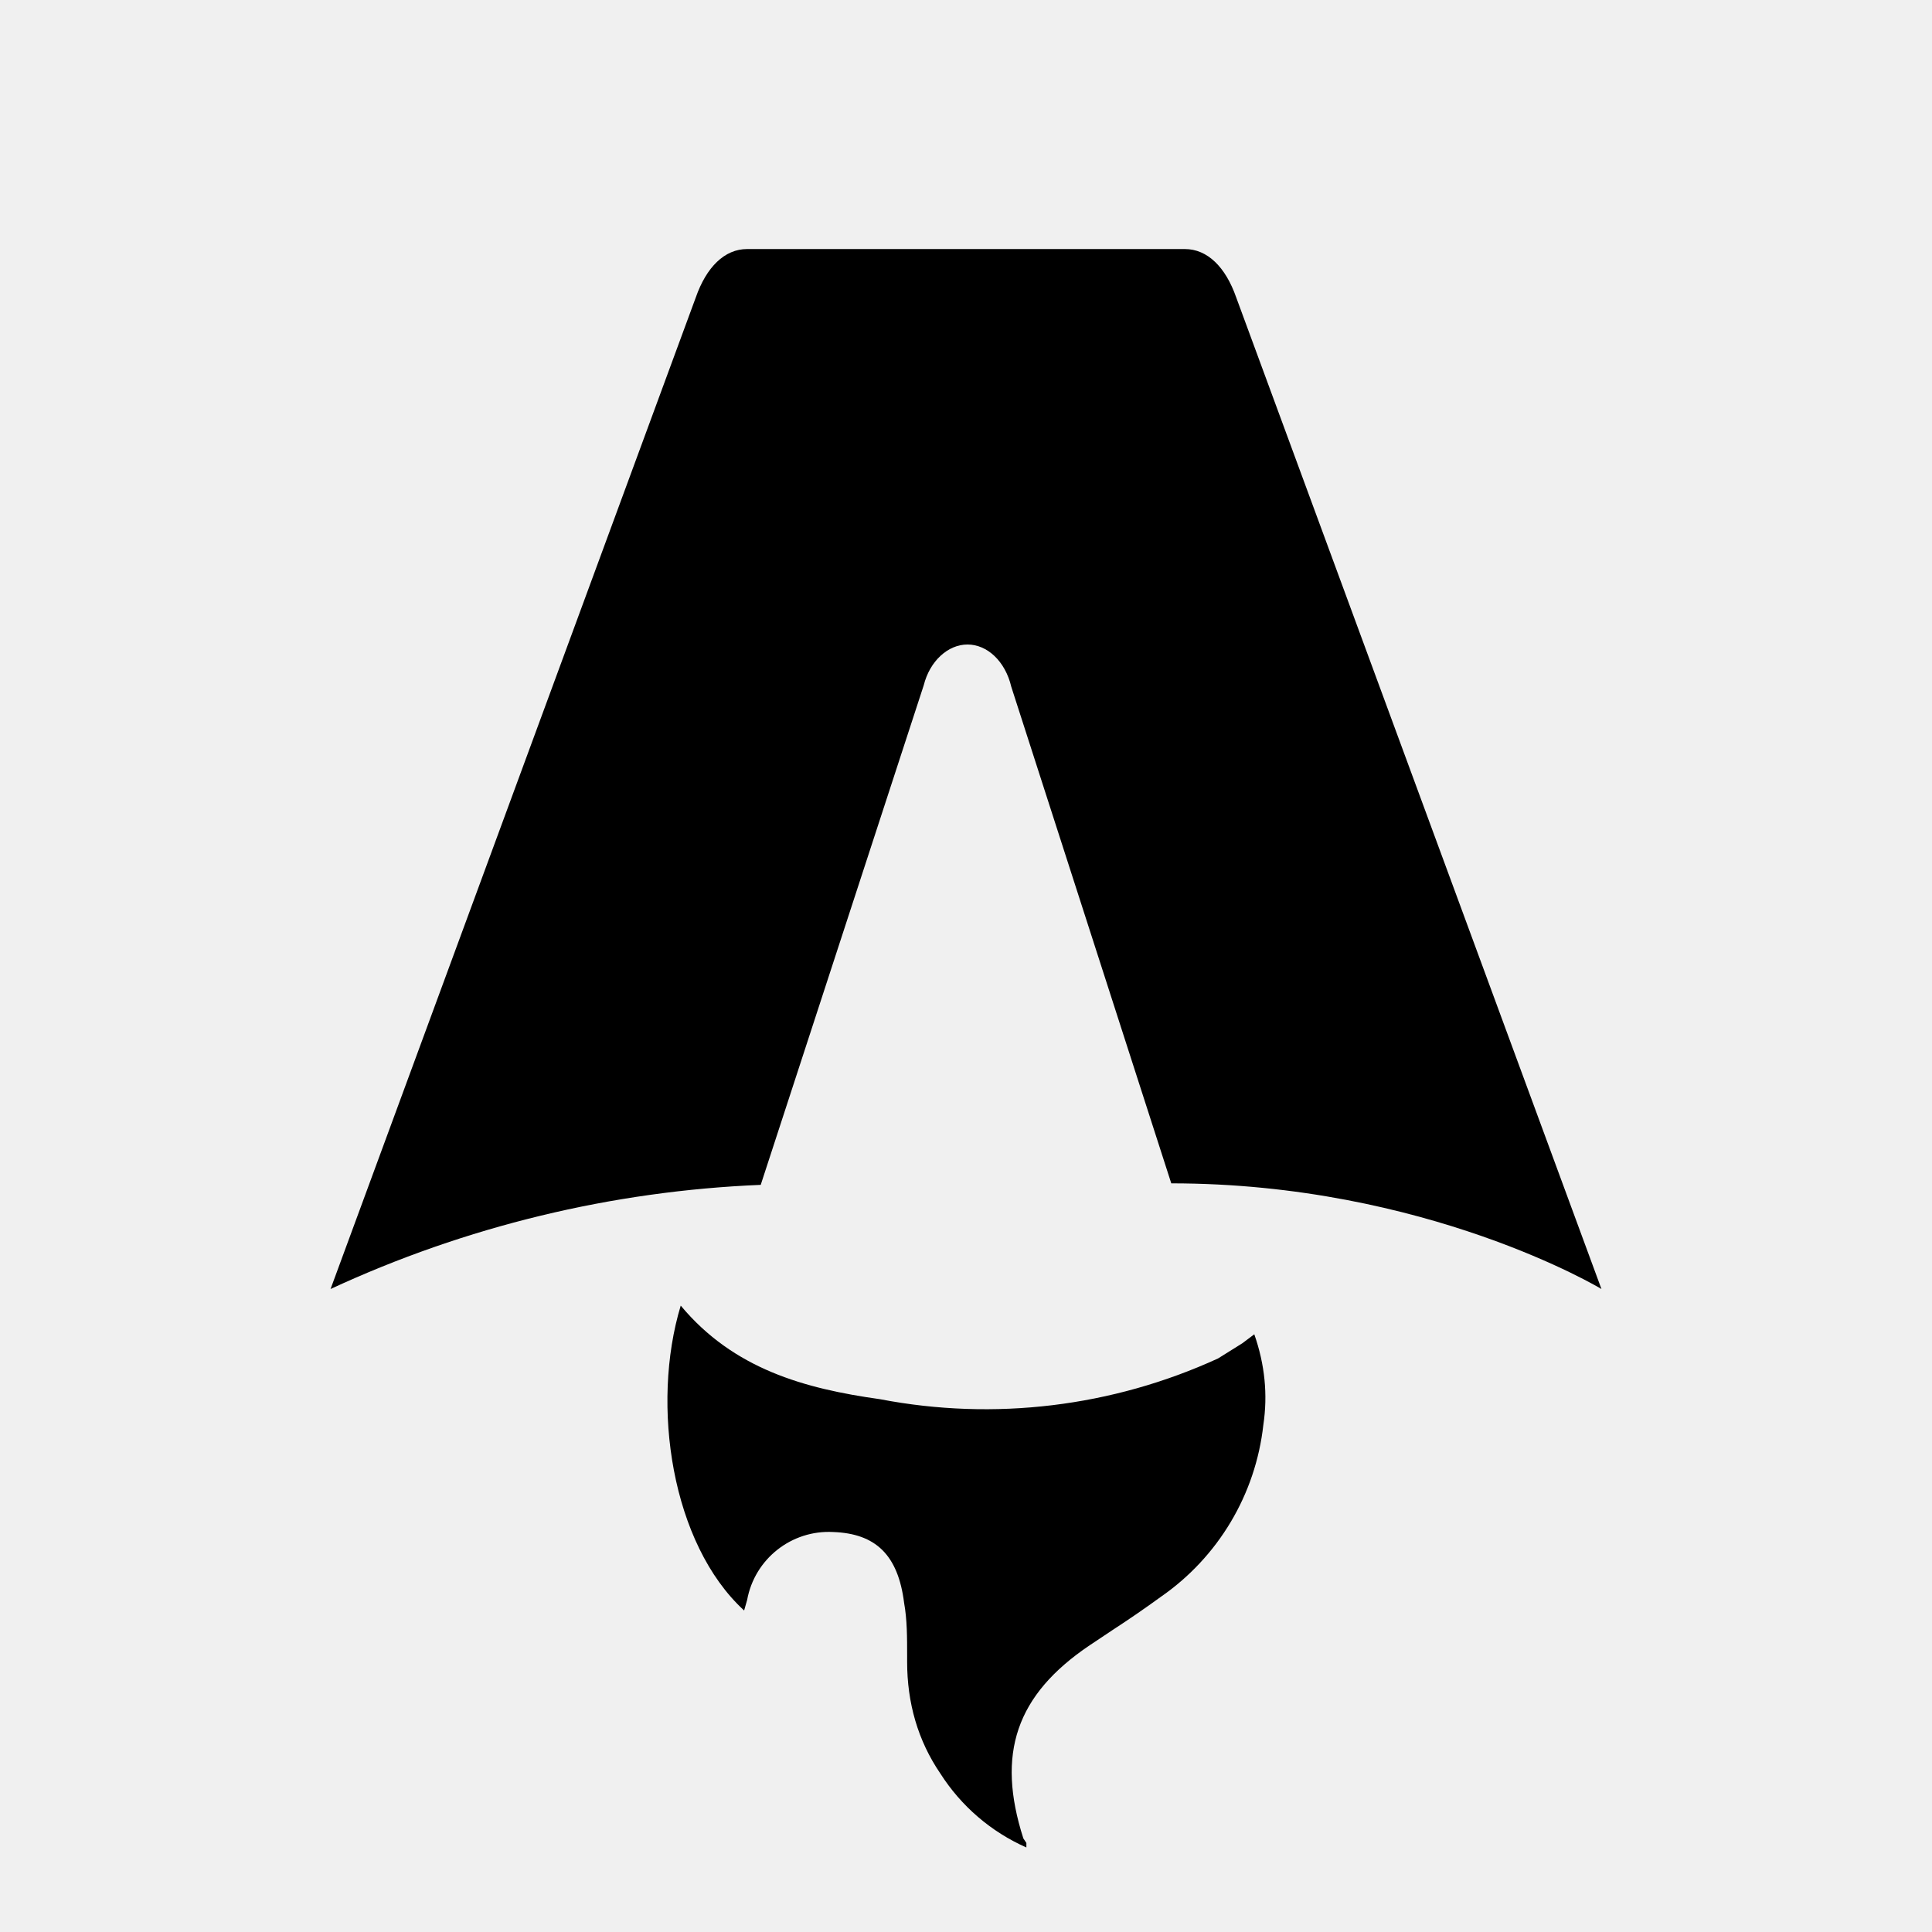
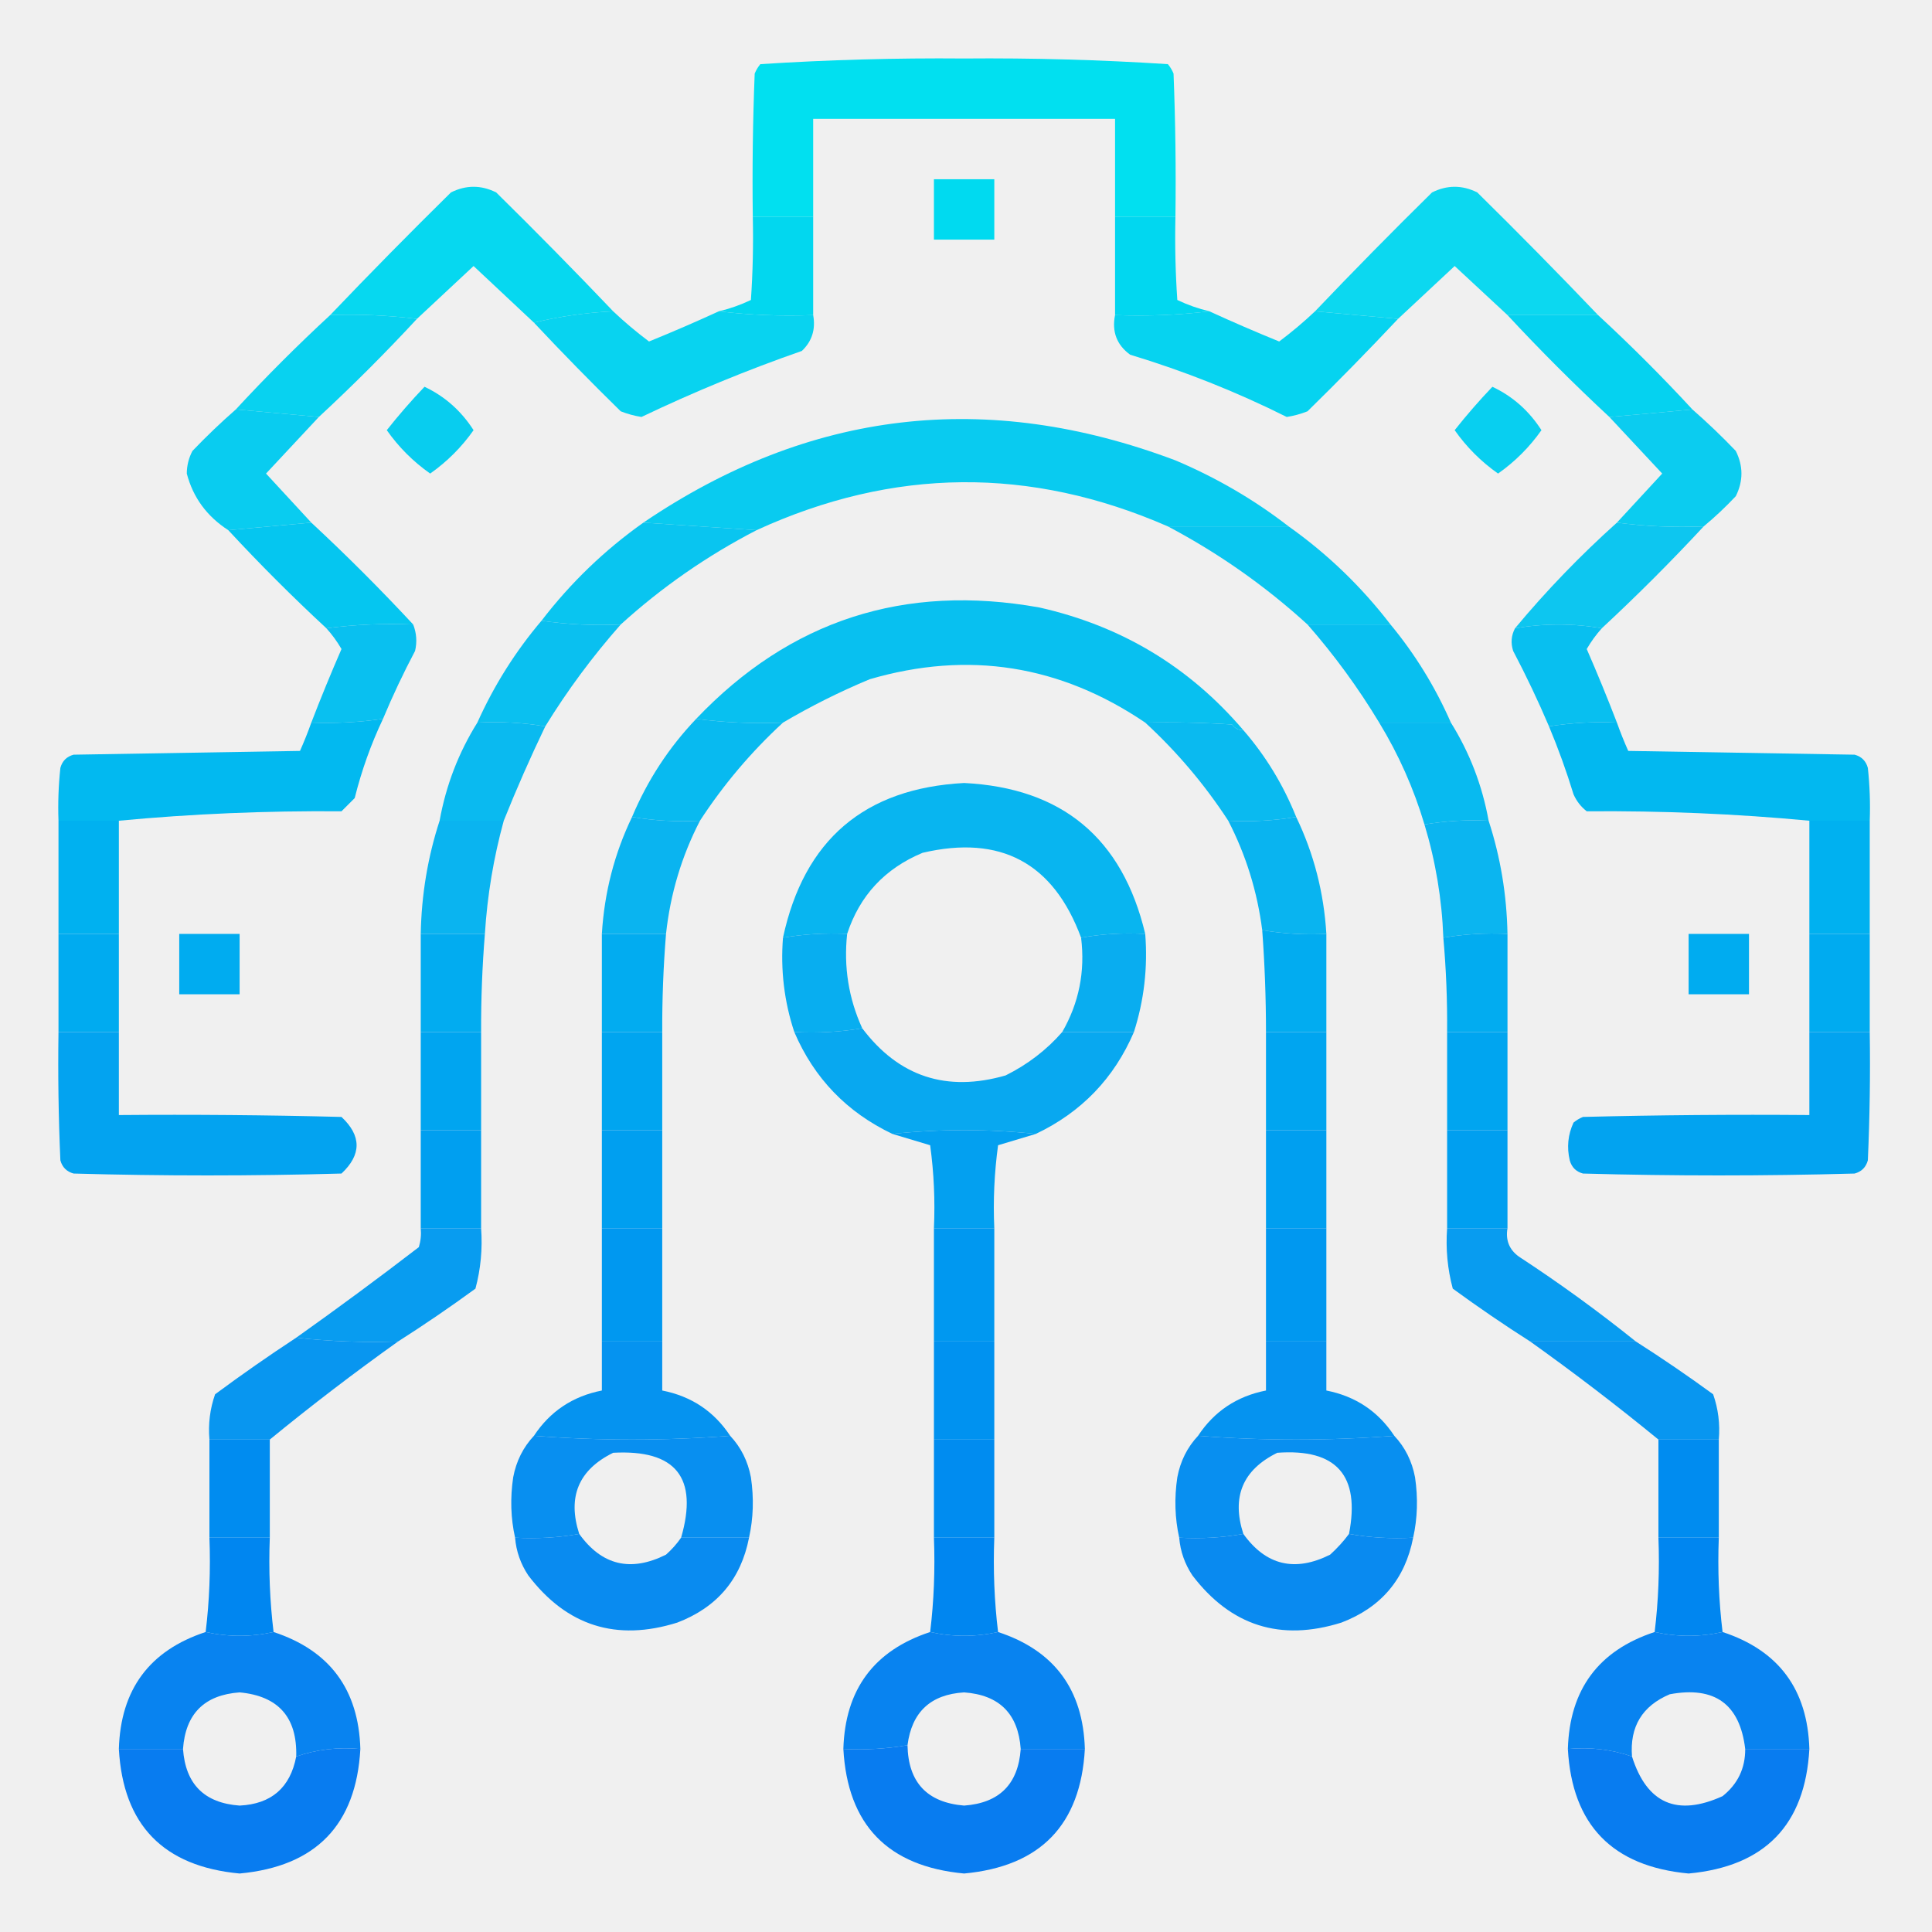
- <svg xmlns="http://www.w3.org/2000/svg" fill="none" viewBox="0 0 128 128">
-   <path d="M50.4 78.5a75.1 75.1 0 0 0-28.5 6.9l24.2-65.7c.7-2 1.9-3.2 3.4-3.2h29c1.5 0 2.7 1.2 3.4 3.2l24.2 65.7s-11.6-7-28.5-7L67 45.5c-.4-1.7-1.6-2.8-2.9-2.8-1.3 0-2.5 1.1-2.9 2.7L50.4 78.5Zm-1.1 28.2Zm-4.2-20.2c-2 6.6-.6 15.8 4.2 20.2a17.5 17.5 0 0 1 .2-.7 5.5 5.5 0 0 1 5.7-4.5c2.8.1 4.3 1.5 4.7 4.7.2 1.1.2 2.3.2 3.5v.4c0 2.7.7 5.2 2.2 7.4a13 13 0 0 0 5.7 4.9v-.3l-.2-.3c-1.8-5.6-.5-9.5 4.4-12.8l1.5-1a73 73 0 0 0 3.2-2.2 16 16 0 0 0 6.8-11.4c.3-2 .1-4-.6-6l-.8.6-1.6 1a37 37 0 0 1-22.4 2.7c-5-.7-9.7-2-13.2-6.2Z" />
-   <style>
-         path { fill: #000; }
-         @media (prefers-color-scheme: dark) {
-             path { fill: #FFF; }
-         }
-     </style>
+ <svg xmlns="http://www.w3.org/2000/svg" version="1.1" width="512px" height="512px" style="shape-rendering:geometricPrecision; text-rendering:geometricPrecision; image-rendering:optimizeQuality; fill-rule:evenodd; clip-rule:evenodd">
+   <g>
+     <path style="opacity:0.996" fill="#00e0f0" d="M 311.5,57.5 C 306.167,57.5 300.833,57.5 295.5,57.5C 295.5,48.833 295.5,40.167 295.5,31.5C 268.833,31.5 242.167,31.5 215.5,31.5C 215.5,40.167 215.5,48.833 215.5,57.5C 210.167,57.5 204.833,57.5 199.5,57.5C 199.333,44.829 199.5,32.162 200,19.5C 200.374,18.584 200.874,17.75 201.5,17C 219.412,15.846 237.412,15.346 255.5,15.5C 273.588,15.346 291.588,15.846 309.5,17C 310.126,17.75 310.626,18.584 311,19.5C 311.5,32.162 311.667,44.829 311.5,57.5 Z" />
+   </g>
+   <g>
+     <path style="opacity:0.947" fill="#00d7f0" d="M 423.5,83.5 C 415.5,83.5 407.5,83.5 399.5,83.5C 394.854,79.189 390.187,74.855 385.5,70.5C 380.48,75.188 375.48,79.855 370.5,84.5C 363.167,83.833 355.833,83.167 348.5,82.5C 358.631,71.868 368.965,61.368 379.5,51C 383.5,49 387.5,49 391.5,51C 402.369,61.702 413.035,72.535 423.5,83.5 Z" />
+   </g>
+   <g>
+     <path style="opacity:0.976" fill="#00d7f0" d="M 162.5,82.5 C 155.274,82.849 148.274,83.849 141.5,85.5C 136.187,80.522 130.854,75.522 125.5,70.5C 120.48,75.188 115.48,79.855 110.5,84.5C 102.709,83.549 95.042,83.216 87.5,83.5C 97.965,72.535 108.631,61.702 119.5,51C 123.5,49 127.5,49 131.5,51C 142.035,61.368 152.369,71.868 162.5,82.5 Z" />
+   </g>
+   <g>
+     <path style="opacity:0.992" fill="#00d7ef" d="M 199.5,57.5 C 204.833,57.5 210.167,57.5 215.5,57.5C 215.5,66.167 215.5,74.833 215.5,83.5C 206.983,83.826 198.65,83.493 190.5,82.5C 193.44,81.798 196.273,80.798 199,79.5C 199.5,72.174 199.666,64.841 199.5,57.5 Z" />
+   </g>
+   <g>
+     <path style="opacity:1" fill="#00daf0" d="M 247.5,47.5 C 252.833,47.5 258.167,47.5 263.5,47.5C 263.5,52.833 263.5,58.167 263.5,63.5C 258.167,63.5 252.833,63.5 247.5,63.5C 247.5,58.167 247.5,52.833 247.5,47.5 Z" />
+   </g>
+   <g>
+     <path style="opacity:0.995" fill="#00d7f0" d="M 295.5,57.5 C 300.833,57.5 306.167,57.5 311.5,57.5C 311.334,64.841 311.5,72.174 312,79.5C 314.727,80.798 317.56,81.798 320.5,82.5C 312.35,83.493 304.017,83.826 295.5,83.5C 295.5,74.833 295.5,66.167 295.5,57.5 Z" />
+   </g>
+   <g>
+     <path style="opacity:0.963" fill="#00d1f0" d="M 87.5,83.5 C 95.042,83.216 102.709,83.549 110.5,84.5C 102.167,93.5 93.5,102.167 84.5,110.5C 77.167,109.833 69.833,109.167 62.5,108.5C 70.5,99.833 78.833,91.5 87.5,83.5 Z" />
+   </g>
+   <g>
+     <path style="opacity:0.964" fill="#00d2f0" d="M 162.5,82.5 C 165.512,85.345 168.679,88.012 172,90.5C 178.251,87.956 184.417,85.29 190.5,82.5C 198.65,83.493 206.983,83.826 215.5,83.5C 216.186,87.287 215.186,90.454 212.5,93C 197.997,98.055 183.83,103.889 170,110.5C 168.112,110.204 166.278,109.704 164.5,109C 156.631,101.298 148.964,93.465 141.5,85.5C 148.274,83.849 155.274,82.849 162.5,82.5 Z" />
+   </g>
+   <g>
+     <path style="opacity:0.973" fill="#00d2f0" d="M 320.5,82.5 C 326.583,85.29 332.749,87.956 339,90.5C 342.321,88.012 345.488,85.345 348.5,82.5C 355.833,83.167 363.167,83.833 370.5,84.5C 362.702,92.798 354.702,100.965 346.5,109C 344.722,109.704 342.888,110.204 341,110.5C 327.646,103.826 313.813,98.326 299.5,94C 295.952,91.409 294.618,87.909 295.5,83.5C 304.017,83.826 312.35,83.493 320.5,82.5 Z" />
+   </g>
+   <g>
+     <path style="opacity:0.98" fill="#00d1f0" d="M 399.5,83.5 C 407.5,83.5 415.5,83.5 423.5,83.5C 432.167,91.5 440.5,99.833 448.5,108.5C 441.266,109.198 433.933,109.864 426.5,110.5C 417.167,101.833 408.167,92.833 399.5,83.5 Z" />
+   </g>
+   <g>
+     <path style="opacity:0.96" fill="#00cbf0" d="M 62.5,108.5 C 69.833,109.167 77.167,109.833 84.5,110.5C 79.855,115.48 75.188,120.48 70.5,125.5C 74.522,129.854 78.522,134.187 82.5,138.5C 75.167,139.167 67.833,139.833 60.5,140.5C 54.833,136.851 51.166,131.851 49.5,125.5C 49.515,123.366 50.015,121.366 51,119.5C 54.702,115.63 58.536,111.963 62.5,108.5 Z" />
+   </g>
+   <g>
+     <path style="opacity:0.95" fill="#00cbf0" d="M 448.5,108.5 C 452.464,111.963 456.298,115.63 460,119.5C 462,123.5 462,127.5 460,131.5C 457.297,134.371 454.464,137.038 451.5,139.5C 443.648,139.825 435.982,139.492 428.5,138.5C 432.478,134.187 436.478,129.854 440.5,125.5C 435.812,120.48 431.145,115.48 426.5,110.5C 433.933,109.864 441.266,109.198 448.5,108.5 Z" />
+   </g>
+   <g>
+     <path style="opacity:0.969" fill="#01ccef" d="M 112.5,102.5 C 117.863,105.022 122.197,108.855 125.5,114C 122.333,118.5 118.5,122.333 114,125.5C 109.5,122.333 105.667,118.5 102.5,114C 105.656,110.011 108.989,106.177 112.5,102.5 Z" />
+   </g>
+   <g>
+     <path style="opacity:0.961" fill="#00cef0" d="M 395.5,102.5 C 400.863,105.022 405.197,108.855 408.5,114C 405.333,118.5 401.5,122.333 397,125.5C 392.5,122.333 388.667,118.5 385.5,114C 388.656,110.011 391.989,106.177 395.5,102.5 Z" />
+   </g>
+   <g>
+     <path style="opacity:0.958" fill="#00caf0" d="M 341.5,139.5 C 330.833,139.5 320.167,139.5 309.5,139.5C 273.031,123.562 236.698,123.895 200.5,140.5C 190.5,139.833 180.5,139.167 170.5,138.5C 214.505,108.646 261.505,103.146 311.5,122C 322.384,126.598 332.384,132.432 341.5,139.5 Z" />
+   </g>
+   <g>
+     <path style="opacity:0.944" fill="#00c4f0" d="M 428.5,138.5 C 435.982,139.492 443.648,139.825 451.5,139.5C 442.833,148.833 433.833,157.833 424.5,166.5C 416.932,165.188 409.265,165.188 401.5,166.5C 409.778,156.553 418.778,147.22 428.5,138.5 Z" />
+   </g>
+   <g>
+     <path style="opacity:0.98" fill="#00c5f0" d="M 82.5,138.5 C 91.833,147.167 100.833,156.167 109.5,165.5C 101.648,165.175 93.982,165.508 86.5,166.5C 77.5,158.167 68.833,149.5 60.5,140.5C 67.833,139.833 75.167,139.167 82.5,138.5 Z" />
+   </g>
+   <g>
+     <path style="opacity:0.958" fill="#00c4f0" d="M 170.5,138.5 C 180.5,139.167 190.5,139.833 200.5,140.5C 187.397,147.274 175.397,155.607 164.5,165.5C 157.313,165.825 150.313,165.491 143.5,164.5C 151.206,154.46 160.206,145.793 170.5,138.5 Z" />
+   </g>
+   <g>
+     <path style="opacity:0.955" fill="#00c4f0" d="M 309.5,139.5 C 320.167,139.5 330.833,139.5 341.5,139.5C 351.794,146.793 360.794,155.46 368.5,165.5C 361.167,165.5 353.833,165.5 346.5,165.5C 335.251,155.245 322.918,146.578 309.5,139.5 Z" />
+   </g>
+   <g>
+     <path style="opacity:0.963" fill="#00bff0" d="M 329.5,193.5 C 328.244,193.539 327.244,193.039 326.5,192C 318.841,191.5 311.174,191.334 303.5,191.5C 280.946,176.222 256.613,172.388 230.5,180C 222.532,183.317 214.866,187.15 207.5,191.5C 199.648,191.825 191.982,191.492 184.5,190.5C 209.329,164.392 239.663,154.558 275.5,161C 297.19,165.888 315.19,176.721 329.5,193.5 Z" />
+   </g>
+   <g>
+     <path style="opacity:0.959" fill="#00bef0" d="M 109.5,165.5 C 110.39,167.782 110.556,170.115 110,172.5C 106.882,178.401 104.049,184.401 101.5,190.5C 95.225,191.418 88.892,191.751 82.5,191.5C 85.016,184.964 87.683,178.464 90.5,172C 89.35,170.019 88.016,168.186 86.5,166.5C 93.982,165.508 101.648,165.175 109.5,165.5 Z" />
+   </g>
+   <g>
+     <path style="opacity:0.955" fill="#00bef0" d="M 143.5,164.5 C 150.313,165.491 157.313,165.825 164.5,165.5C 157.031,173.96 150.364,182.96 144.5,192.5C 138.69,191.51 132.69,191.177 126.5,191.5C 130.92,181.649 136.586,172.649 143.5,164.5 Z" />
+   </g>
+   <g>
+     <path style="opacity:0.962" fill="#00bef0" d="M 346.5,165.5 C 353.833,165.5 361.167,165.5 368.5,165.5C 375.015,173.368 380.348,182.035 384.5,191.5C 378.167,191.5 371.833,191.5 365.5,191.5C 359.94,182.272 353.606,173.606 346.5,165.5 Z" />
+   </g>
+   <g>
+     <path style="opacity:0.964" fill="#00bef0" d="M 424.5,166.5 C 422.984,168.186 421.65,170.019 420.5,172C 423.318,178.464 425.984,184.964 428.5,191.5C 422.409,191.211 416.409,191.545 410.5,192.5C 407.62,185.738 404.453,179.072 401,172.5C 400.322,170.402 400.489,168.402 401.5,166.5C 409.265,165.188 416.932,165.188 424.5,166.5 Z" />
+   </g>
+   <g>
+     <path style="opacity:0.989" fill="#00b8f0" d="M 101.5,190.5 C 98.316,197.217 95.816,204.217 94,211.5C 92.833,212.667 91.667,213.833 90.5,215C 70.475,214.843 50.808,215.676 31.5,217.5C 26.167,217.5 20.833,217.5 15.5,217.5C 15.334,212.821 15.501,208.155 16,203.5C 16.5,201.667 17.667,200.5 19.5,200C 39.5,199.667 59.5,199.333 79.5,199C 80.601,196.528 81.601,194.028 82.5,191.5C 88.892,191.751 95.225,191.418 101.5,190.5 Z" />
+   </g>
+   <g>
+     <path style="opacity:0.961" fill="#00b8f0" d="M 184.5,190.5 C 191.982,191.492 199.648,191.825 207.5,191.5C 199.07,199.262 191.736,207.928 185.5,217.5C 179.31,217.823 173.31,217.49 167.5,216.5C 171.601,206.747 177.268,198.081 184.5,190.5 Z" />
+   </g>
+   <g>
+     <path style="opacity:0.954" fill="#00b8f0" d="M 126.5,191.5 C 132.69,191.177 138.69,191.51 144.5,192.5C 140.523,200.78 136.856,209.113 133.5,217.5C 127.833,217.5 122.167,217.5 116.5,217.5C 118.194,208.127 121.527,199.46 126.5,191.5 Z" />
+   </g>
+   <g>
+     <path style="opacity:0.955" fill="#00b8f0" d="M 303.5,191.5 C 311.174,191.334 318.841,191.5 326.5,192C 327.244,193.039 328.244,193.539 329.5,193.5C 335.419,200.325 340.086,207.992 343.5,216.5C 337.69,217.49 331.69,217.823 325.5,217.5C 319.264,207.928 311.93,199.262 303.5,191.5 Z" />
+   </g>
+   <g>
+     <path style="opacity:0.961" fill="#00b8f0" d="M 365.5,191.5 C 371.833,191.5 378.167,191.5 384.5,191.5C 389.473,199.46 392.806,208.127 394.5,217.5C 388.741,217.214 383.075,217.548 377.5,218.5C 374.657,208.965 370.657,199.965 365.5,191.5 Z" />
+   </g>
+   <g>
+     <path style="opacity:0.989" fill="#00b7f0" d="M 428.5,191.5 C 429.399,194.028 430.399,196.528 431.5,199C 451.5,199.333 471.5,199.667 491.5,200C 493.333,200.5 494.5,201.667 495,203.5C 495.499,208.155 495.666,212.821 495.5,217.5C 490.167,217.5 484.833,217.5 479.5,217.5C 460.192,215.676 440.526,214.843 420.5,215C 418.951,213.786 417.785,212.286 417,210.5C 415.12,204.357 412.953,198.357 410.5,192.5C 416.409,191.545 422.409,191.211 428.5,191.5 Z" />
+   </g>
+   <g>
+     <path style="opacity:0.961" fill="#00b3f0" d="M 303.5,247.5 C 297.642,247.178 291.975,247.511 286.5,248.5C 279.167,228.666 265.167,221.166 244.5,226C 234.491,230.171 227.825,237.338 224.5,247.5C 218.741,247.214 213.075,247.548 207.5,248.5C 213.081,222.583 229.081,208.916 255.5,207.5C 281.471,208.8 297.471,222.134 303.5,247.5 Z" />
+   </g>
+   <g>
+     <path style="opacity:1" fill="#00b1f0" d="M 15.5,217.5 C 20.833,217.5 26.167,217.5 31.5,217.5C 31.5,227.5 31.5,237.5 31.5,247.5C 26.167,247.5 20.833,247.5 15.5,247.5C 15.5,237.5 15.5,227.5 15.5,217.5 Z" />
+   </g>
+   <g>
+     <path style="opacity:0.954" fill="#00b2f0" d="M 116.5,217.5 C 122.167,217.5 127.833,217.5 133.5,217.5C 130.804,227.318 129.137,237.318 128.5,247.5C 122.833,247.5 117.167,247.5 111.5,247.5C 111.693,237.127 113.36,227.127 116.5,217.5 Z" />
+   </g>
+   <g>
+     <path style="opacity:0.956" fill="#00b2f0" d="M 167.5,216.5 C 173.31,217.49 179.31,217.823 185.5,217.5C 180.652,226.882 177.652,236.882 176.5,247.5C 170.833,247.5 165.167,247.5 159.5,247.5C 160.156,236.538 162.823,226.204 167.5,216.5 Z" />
+   </g>
+   <g>
+     <path style="opacity:0.958" fill="#00b2f0" d="M 343.5,216.5 C 348.177,226.204 350.844,236.538 351.5,247.5C 345.741,247.786 340.075,247.452 334.5,246.5C 333.197,236.281 330.197,226.614 325.5,217.5C 331.69,217.823 337.69,217.49 343.5,216.5 Z" />
+   </g>
+   <g>
+     <path style="opacity:0.953" fill="#00b2f0" d="M 394.5,217.5 C 397.64,227.127 399.307,237.127 399.5,247.5C 393.741,247.214 388.075,247.548 382.5,248.5C 382.121,238.274 380.455,228.274 377.5,218.5C 383.075,217.548 388.741,217.214 394.5,217.5 Z" />
+   </g>
+   <g>
+     <path style="opacity:1" fill="#00b1f0" d="M 479.5,217.5 C 484.833,217.5 490.167,217.5 495.5,217.5C 495.5,227.5 495.5,237.5 495.5,247.5C 490.167,247.5 484.833,247.5 479.5,247.5C 479.5,237.5 479.5,227.5 479.5,217.5 Z" />
+   </g>
+   <g>
+     <path style="opacity:0.991" fill="#00abf0" d="M 334.5,246.5 C 340.075,247.452 345.741,247.786 351.5,247.5C 351.5,256.167 351.5,264.833 351.5,273.5C 346.167,273.5 340.833,273.5 335.5,273.5C 335.499,264.485 335.166,255.485 334.5,246.5 Z" />
+   </g>
+   <g>
+     <path style="opacity:1" fill="#00abf0" d="M 15.5,247.5 C 20.833,247.5 26.167,247.5 31.5,247.5C 31.5,256.167 31.5,264.833 31.5,273.5C 26.167,273.5 20.833,273.5 15.5,273.5C 15.5,264.833 15.5,256.167 15.5,247.5 Z" />
+   </g>
+   <g>
+     <path style="opacity:1" fill="#00acf0" d="M 47.5,247.5 C 52.833,247.5 58.167,247.5 63.5,247.5C 63.5,252.833 63.5,258.167 63.5,263.5C 58.167,263.5 52.833,263.5 47.5,263.5C 47.5,258.167 47.5,252.833 47.5,247.5 Z" />
+   </g>
+   <g>
+     <path style="opacity:0.99" fill="#00abf0" d="M 111.5,247.5 C 117.167,247.5 122.833,247.5 128.5,247.5C 127.797,256.149 127.464,264.815 127.5,273.5C 122.167,273.5 116.833,273.5 111.5,273.5C 111.5,264.833 111.5,256.167 111.5,247.5 Z" />
+   </g>
+   <g>
+     <path style="opacity:0.99" fill="#00abf0" d="M 159.5,247.5 C 165.167,247.5 170.833,247.5 176.5,247.5C 175.797,256.149 175.464,264.815 175.5,273.5C 170.167,273.5 164.833,273.5 159.5,273.5C 159.5,264.833 159.5,256.167 159.5,247.5 Z" />
+   </g>
+   <g>
+     <path style="opacity:0.968" fill="#00abf0" d="M 224.5,247.5 C 223.562,256.267 224.896,264.6 228.5,272.5C 222.69,273.49 216.69,273.823 210.5,273.5C 207.826,265.432 206.826,257.099 207.5,248.5C 213.075,247.548 218.741,247.214 224.5,247.5 Z" />
+   </g>
+   <g>
+     <path style="opacity:0.958" fill="#00abf0" d="M 303.5,247.5 C 304.193,256.43 303.193,265.097 300.5,273.5C 294.167,273.5 287.833,273.5 281.5,273.5C 285.94,265.789 287.606,257.456 286.5,248.5C 291.975,247.511 297.642,247.178 303.5,247.5 Z" />
+   </g>
+   <g>
+     <path style="opacity:0.992" fill="#00abf0" d="M 399.5,247.5 C 399.5,256.167 399.5,264.833 399.5,273.5C 394.167,273.5 388.833,273.5 383.5,273.5C 383.573,265.146 383.24,256.812 382.5,248.5C 388.075,247.548 393.741,247.214 399.5,247.5 Z" />
+   </g>
+   <g>
+     <path style="opacity:1" fill="#00acf0" d="M 447.5,247.5 C 452.833,247.5 458.167,247.5 463.5,247.5C 463.5,252.833 463.5,258.167 463.5,263.5C 458.167,263.5 452.833,263.5 447.5,263.5C 447.5,258.167 447.5,252.833 447.5,247.5 Z" />
+   </g>
+   <g>
+     <path style="opacity:1" fill="#00abf0" d="M 479.5,247.5 C 484.833,247.5 490.167,247.5 495.5,247.5C 495.5,256.167 495.5,264.833 495.5,273.5C 490.167,273.5 484.833,273.5 479.5,273.5C 479.5,264.833 479.5,256.167 479.5,247.5 Z" />
+   </g>
+   <g>
+     <path style="opacity:0.965" fill="#00a5f0" d="M 228.5,272.5 C 238.18,285.337 250.846,289.504 266.5,285C 272.329,282.104 277.329,278.271 281.5,273.5C 287.833,273.5 294.167,273.5 300.5,273.5C 295.251,285.75 286.584,294.75 274.5,300.5C 261.833,299.167 249.167,299.167 236.5,300.5C 224.42,294.754 215.753,285.754 210.5,273.5C 216.69,273.823 222.69,273.49 228.5,272.5 Z" />
+   </g>
+   <g>
+     <path style="opacity:1" fill="#00a5f0" d="M 111.5,273.5 C 116.833,273.5 122.167,273.5 127.5,273.5C 127.5,282.167 127.5,290.833 127.5,299.5C 122.167,299.5 116.833,299.5 111.5,299.5C 111.5,290.833 111.5,282.167 111.5,273.5 Z" />
+   </g>
+   <g>
+     <path style="opacity:1" fill="#00a5f0" d="M 159.5,273.5 C 164.833,273.5 170.167,273.5 175.5,273.5C 175.5,282.167 175.5,290.833 175.5,299.5C 170.167,299.5 164.833,299.5 159.5,299.5C 159.5,290.833 159.5,282.167 159.5,273.5 Z" />
+   </g>
+   <g>
+     <path style="opacity:1" fill="#00a5f0" d="M 335.5,273.5 C 340.833,273.5 346.167,273.5 351.5,273.5C 351.5,282.167 351.5,290.833 351.5,299.5C 346.167,299.5 340.833,299.5 335.5,299.5C 335.5,290.833 335.5,282.167 335.5,273.5 Z" />
+   </g>
+   <g>
+     <path style="opacity:1" fill="#00a5f0" d="M 383.5,273.5 C 388.833,273.5 394.167,273.5 399.5,273.5C 399.5,282.167 399.5,290.833 399.5,299.5C 394.167,299.5 388.833,299.5 383.5,299.5C 383.5,290.833 383.5,282.167 383.5,273.5 Z" />
+   </g>
+   <g>
+     <path style="opacity:0.988" fill="#00a2f0" d="M 15.5,273.5 C 20.833,273.5 26.167,273.5 31.5,273.5C 31.5,280.833 31.5,288.167 31.5,295.5C 51.169,295.333 70.836,295.5 90.5,296C 95.833,301 95.833,306 90.5,311C 66.833,311.667 43.167,311.667 19.5,311C 17.667,310.5 16.5,309.333 16,307.5C 15.5,296.172 15.334,284.838 15.5,273.5 Z" />
+   </g>
+   <g>
+     <path style="opacity:1" fill="#009ff0" d="M 111.5,299.5 C 116.833,299.5 122.167,299.5 127.5,299.5C 127.5,308.167 127.5,316.833 127.5,325.5C 122.167,325.5 116.833,325.5 111.5,325.5C 111.5,316.833 111.5,308.167 111.5,299.5 Z" />
+   </g>
+   <g>
+     <path style="opacity:1" fill="#009ff0" d="M 159.5,299.5 C 164.833,299.5 170.167,299.5 175.5,299.5C 175.5,308.167 175.5,316.833 175.5,325.5C 170.167,325.5 164.833,325.5 159.5,325.5C 159.5,316.833 159.5,308.167 159.5,299.5 Z" />
+   </g>
+   <g>
+     <path style="opacity:0.988" fill="#009ff0" d="M 236.5,300.5 C 249.167,299.167 261.833,299.167 274.5,300.5C 271.179,301.495 267.846,302.495 264.5,303.5C 263.503,310.803 263.169,318.137 263.5,325.5C 258.167,325.5 252.833,325.5 247.5,325.5C 247.831,318.137 247.497,310.803 246.5,303.5C 243.154,302.495 239.821,301.495 236.5,300.5 Z" />
+   </g>
+   <g>
+     <path style="opacity:1" fill="#009ff0" d="M 335.5,299.5 C 340.833,299.5 346.167,299.5 351.5,299.5C 351.5,308.167 351.5,316.833 351.5,325.5C 346.167,325.5 340.833,325.5 335.5,325.5C 335.5,316.833 335.5,308.167 335.5,299.5 Z" />
+   </g>
+   <g>
+     <path style="opacity:1" fill="#009ff0" d="M 383.5,299.5 C 388.833,299.5 394.167,299.5 399.5,299.5C 399.5,308.167 399.5,316.833 399.5,325.5C 394.167,325.5 388.833,325.5 383.5,325.5C 383.5,316.833 383.5,308.167 383.5,299.5 Z" />
+   </g>
+   <g>
+     <path style="opacity:0.992" fill="#00a2f0" d="M 479.5,273.5 C 484.833,273.5 490.167,273.5 495.5,273.5C 495.667,284.838 495.5,296.172 495,307.5C 494.5,309.333 493.333,310.5 491.5,311C 467.5,311.667 443.5,311.667 419.5,311C 417.667,310.5 416.5,309.333 416,307.5C 415.183,304.036 415.517,300.702 417,297.5C 417.75,296.874 418.584,296.374 419.5,296C 439.497,295.5 459.497,295.333 479.5,295.5C 479.5,288.167 479.5,280.833 479.5,273.5 Z" />
+   </g>
+   <g>
+     <path style="opacity:0.965" fill="#0099f0" d="M 111.5,325.5 C 116.833,325.5 122.167,325.5 127.5,325.5C 127.897,330.959 127.397,336.292 126,341.5C 119.268,346.413 112.435,351.08 105.5,355.5C 96.318,355.827 87.318,355.493 78.5,354.5C 89.432,346.749 100.265,338.749 111,330.5C 111.494,328.866 111.66,327.199 111.5,325.5 Z" />
+   </g>
+   <g>
+     <path style="opacity:1" fill="#0098f0" d="M 159.5,325.5 C 164.833,325.5 170.167,325.5 175.5,325.5C 175.5,335.5 175.5,345.5 175.5,355.5C 170.167,355.5 164.833,355.5 159.5,355.5C 159.5,345.5 159.5,335.5 159.5,325.5 Z" />
+   </g>
+   <g>
+     <path style="opacity:1" fill="#0098f0" d="M 247.5,325.5 C 252.833,325.5 258.167,325.5 263.5,325.5C 263.5,335.5 263.5,345.5 263.5,355.5C 258.167,355.5 252.833,355.5 247.5,355.5C 247.5,345.5 247.5,335.5 247.5,325.5 Z" />
+   </g>
+   <g>
+     <path style="opacity:1" fill="#0098f0" d="M 335.5,325.5 C 340.833,325.5 346.167,325.5 351.5,325.5C 351.5,335.5 351.5,345.5 351.5,355.5C 346.167,355.5 340.833,355.5 335.5,355.5C 335.5,345.5 335.5,335.5 335.5,325.5 Z" />
+   </g>
+   <g>
+     <path style="opacity:0.968" fill="#0099f0" d="M 383.5,325.5 C 388.833,325.5 394.167,325.5 399.5,325.5C 398.959,328.652 399.959,331.152 402.5,333C 413.255,340.032 423.588,347.532 433.5,355.5C 424.167,355.5 414.833,355.5 405.5,355.5C 398.565,351.08 391.732,346.413 385,341.5C 383.603,336.292 383.103,330.959 383.5,325.5 Z" />
+   </g>
+   <g>
+     <path style="opacity:0.962" fill="#0093f0" d="M 78.5,354.5 C 87.318,355.493 96.318,355.827 105.5,355.5C 93.882,363.783 82.549,372.45 71.5,381.5C 66.167,381.5 60.833,381.5 55.5,381.5C 55.146,377.363 55.646,373.363 57,369.5C 64.047,364.28 71.213,359.28 78.5,354.5 Z" />
+   </g>
+   <g>
+     <path style="opacity:0.978" fill="#0091f0" d="M 159.5,355.5 C 164.833,355.5 170.167,355.5 175.5,355.5C 175.5,359.833 175.5,364.167 175.5,368.5C 183.225,370.022 189.225,374.022 193.5,380.5C 176.167,381.833 158.833,381.833 141.5,380.5C 145.775,374.022 151.775,370.022 159.5,368.5C 159.5,364.167 159.5,359.833 159.5,355.5 Z" />
+   </g>
+   <g>
+     <path style="opacity:1" fill="#0092f0" d="M 247.5,355.5 C 252.833,355.5 258.167,355.5 263.5,355.5C 263.5,364.167 263.5,372.833 263.5,381.5C 258.167,381.5 252.833,381.5 247.5,381.5C 247.5,372.833 247.5,364.167 247.5,355.5 Z" />
+   </g>
+   <g>
+     <path style="opacity:0.978" fill="#0091f0" d="M 335.5,355.5 C 340.833,355.5 346.167,355.5 351.5,355.5C 351.5,359.833 351.5,364.167 351.5,368.5C 359.225,370.022 365.225,374.022 369.5,380.5C 352.167,381.833 334.833,381.833 317.5,380.5C 321.775,374.022 327.775,370.022 335.5,368.5C 335.5,364.167 335.5,359.833 335.5,355.5 Z" />
+   </g>
+   <g>
+     <path style="opacity:0.967" fill="#0093f0" d="M 405.5,355.5 C 414.833,355.5 424.167,355.5 433.5,355.5C 440.435,359.92 447.268,364.587 454,369.5C 455.354,373.363 455.854,377.363 455.5,381.5C 450.167,381.5 444.833,381.5 439.5,381.5C 428.451,372.45 417.118,363.783 405.5,355.5 Z" />
+   </g>
+   <g>
+     <path style="opacity:0.964" fill="#008cf0" d="M 141.5,380.5 C 158.833,381.833 176.167,381.833 193.5,380.5C 196.357,383.546 198.19,387.213 199,391.5C 199.817,397.016 199.651,402.35 198.5,407.5C 192.5,407.5 186.5,407.5 180.5,407.5C 185.103,391.598 179.103,384.098 162.5,385C 153.33,389.514 150.33,396.681 153.5,406.5C 148.025,407.489 142.358,407.822 136.5,407.5C 135.349,402.35 135.183,397.016 136,391.5C 136.81,387.213 138.643,383.546 141.5,380.5 Z" />
+   </g>
+   <g>
+     <path style="opacity:0.961" fill="#008cf0" d="M 317.5,380.5 C 334.833,381.833 352.167,381.833 369.5,380.5C 372.357,383.546 374.19,387.213 375,391.5C 375.817,397.016 375.651,402.35 374.5,407.5C 368.642,407.822 362.975,407.489 357.5,406.5C 360.514,391.016 354.18,383.849 338.5,385C 329.33,389.514 326.33,396.681 329.5,406.5C 324.025,407.489 318.358,407.822 312.5,407.5C 311.349,402.35 311.183,397.016 312,391.5C 312.81,387.213 314.643,383.546 317.5,380.5 Z" />
+   </g>
+   <g>
+     <path style="opacity:1" fill="#008cf0" d="M 55.5,381.5 C 60.833,381.5 66.167,381.5 71.5,381.5C 71.5,390.167 71.5,398.833 71.5,407.5C 66.167,407.5 60.833,407.5 55.5,407.5C 55.5,398.833 55.5,390.167 55.5,381.5 Z" />
+   </g>
+   <g>
+     <path style="opacity:1" fill="#008cf0" d="M 247.5,381.5 C 252.833,381.5 258.167,381.5 263.5,381.5C 263.5,390.167 263.5,398.833 263.5,407.5C 258.167,407.5 252.833,407.5 247.5,407.5C 247.5,398.833 247.5,390.167 247.5,381.5 Z" />
+   </g>
+   <g>
+     <path style="opacity:1" fill="#008cf0" d="M 439.5,381.5 C 444.833,381.5 450.167,381.5 455.5,381.5C 455.5,390.167 455.5,398.833 455.5,407.5C 450.167,407.5 444.833,407.5 439.5,407.5C 439.5,398.833 439.5,390.167 439.5,381.5 Z" />
+   </g>
+   <g>
+     <path style="opacity:0.999" fill="#0086f0" d="M 55.5,407.5 C 60.833,407.5 66.167,407.5 71.5,407.5C 71.174,416.017 71.507,424.35 72.5,432.5C 66.5,433.833 60.5,433.833 54.5,432.5C 55.493,424.35 55.826,416.017 55.5,407.5 Z" />
+   </g>
+   <g>
+     <path style="opacity:0.965" fill="#0187f0" d="M 153.5,406.5 C 159.487,414.844 167.153,416.677 176.5,412C 178.041,410.629 179.375,409.129 180.5,407.5C 186.5,407.5 192.5,407.5 198.5,407.5C 196.376,418.464 190.043,425.964 179.5,430C 163.367,435.066 150.2,430.899 140,417.5C 137.965,414.439 136.799,411.105 136.5,407.5C 142.358,407.822 148.025,407.489 153.5,406.5 Z" />
+   </g>
+   <g>
+     <path style="opacity:0.999" fill="#0086f0" d="M 247.5,407.5 C 252.833,407.5 258.167,407.5 263.5,407.5C 263.174,416.017 263.507,424.35 264.5,432.5C 258.5,433.833 252.5,433.833 246.5,432.5C 247.493,424.35 247.826,416.017 247.5,407.5 Z" />
+   </g>
+   <g>
+     <path style="opacity:0.964" fill="#0187f0" d="M 329.5,406.5 C 335.487,414.844 343.153,416.677 352.5,412C 354.402,410.27 356.069,408.437 357.5,406.5C 362.975,407.489 368.642,407.822 374.5,407.5C 372.376,418.464 366.043,425.964 355.5,430C 339.367,435.066 326.2,430.899 316,417.5C 313.965,414.439 312.799,411.105 312.5,407.5C 318.358,407.822 324.025,407.489 329.5,406.5 Z" />
+   </g>
+   <g>
+     <path style="opacity:0.999" fill="#0086f0" d="M 439.5,407.5 C 444.833,407.5 450.167,407.5 455.5,407.5C 455.174,416.017 455.507,424.35 456.5,432.5C 450.5,433.833 444.5,433.833 438.5,432.5C 439.493,424.35 439.826,416.017 439.5,407.5 Z" />
+   </g>
+   <g>
+     <path style="opacity:0.962" fill="#0080f0" d="M 54.5,432.5 C 60.5,433.833 66.5,433.833 72.5,432.5C 87.374,437.387 95.041,447.721 95.5,463.5C 89.537,462.955 83.87,463.621 78.5,465.5C 78.793,455.128 73.793,449.461 63.5,448.5C 54.16,449.173 49.16,454.173 48.5,463.5C 42.833,463.5 37.167,463.5 31.5,463.5C 31.959,447.721 39.626,437.387 54.5,432.5 Z" />
+   </g>
+   <g>
+     <path style="opacity:0.964" fill="#0080f0" d="M 246.5,432.5 C 252.5,433.833 258.5,433.833 264.5,432.5C 279.374,437.387 287.041,447.721 287.5,463.5C 281.833,463.5 276.167,463.5 270.5,463.5C 269.84,454.173 264.84,449.173 255.5,448.5C 246.628,449.039 241.628,453.705 240.5,462.5C 234.925,463.452 229.259,463.786 223.5,463.5C 223.959,447.721 231.626,437.387 246.5,432.5 Z" />
+   </g>
+   <g>
+     <path style="opacity:0.964" fill="#0080f0" d="M 438.5,432.5 C 444.5,433.833 450.5,433.833 456.5,432.5C 471.374,437.387 479.041,447.721 479.5,463.5C 473.833,463.5 468.167,463.5 462.5,463.5C 461.081,451.611 454.415,446.778 442.5,449C 435.206,452.085 431.873,457.585 432.5,465.5C 427.13,463.621 421.463,462.955 415.5,463.5C 415.959,447.721 423.626,437.387 438.5,432.5 Z" />
+   </g>
+   <g>
+     <path style="opacity:0.967" fill="#0078f0" d="M 31.5,463.5 C 37.167,463.5 42.833,463.5 48.5,463.5C 49.16,472.827 54.16,477.827 63.5,478.5C 71.911,478.088 76.911,473.755 78.5,465.5C 83.87,463.621 89.537,462.955 95.5,463.5C 94.382,483.619 83.716,494.619 63.5,496.5C 43.284,494.619 32.617,483.619 31.5,463.5 Z" />
+   </g>
+   <g>
+     <path style="opacity:0.967" fill="#0078f0" d="M 240.5,462.5 C 240.686,472.352 245.686,477.685 255.5,478.5C 264.84,477.827 269.84,472.827 270.5,463.5C 276.167,463.5 281.833,463.5 287.5,463.5C 286.383,483.619 275.716,494.619 255.5,496.5C 235.284,494.619 224.617,483.619 223.5,463.5C 229.259,463.786 234.925,463.452 240.5,462.5 Z" />
+   </g>
+   <g>
+     <path style="opacity:0.967" fill="#0078f0" d="M 415.5,463.5 C 421.463,462.955 427.13,463.621 432.5,465.5C 436.441,477.966 444.441,481.466 456.5,476C 460.524,472.787 462.524,468.62 462.5,463.5C 468.167,463.5 473.833,463.5 479.5,463.5C 478.383,483.619 467.716,494.619 447.5,496.5C 427.284,494.619 416.617,483.619 415.5,463.5 Z" />
+   </g>
</svg>
